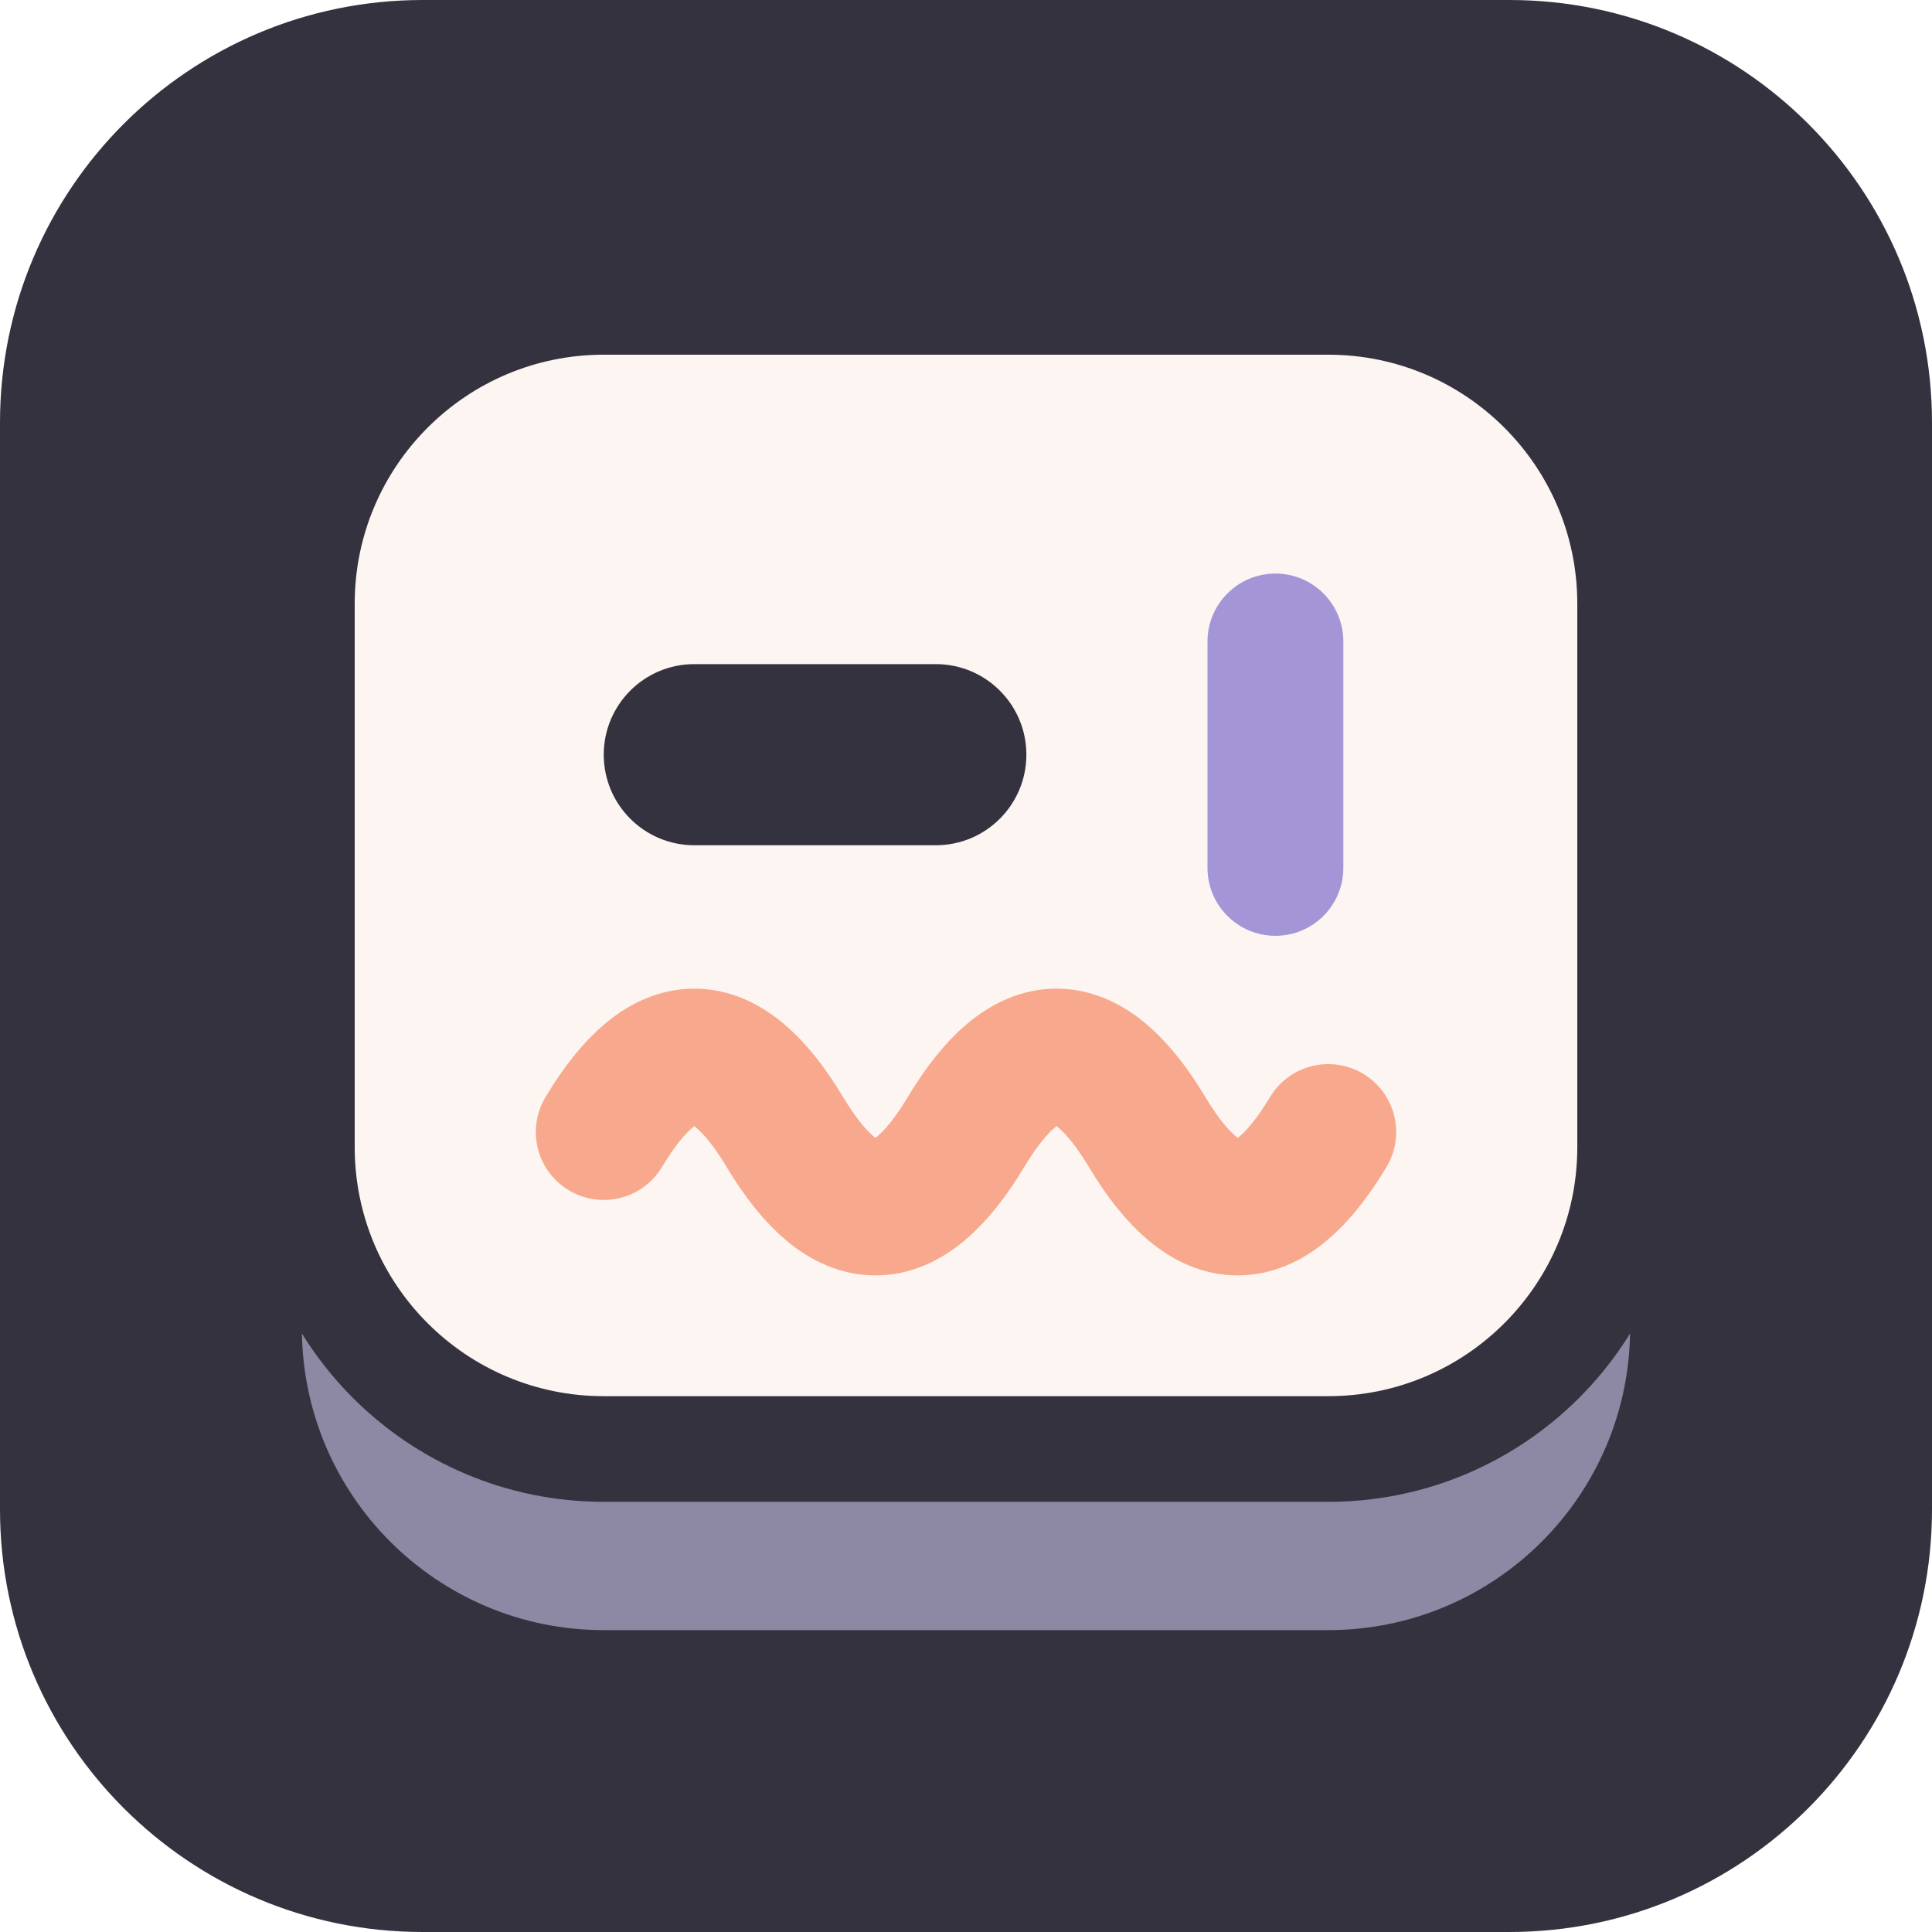
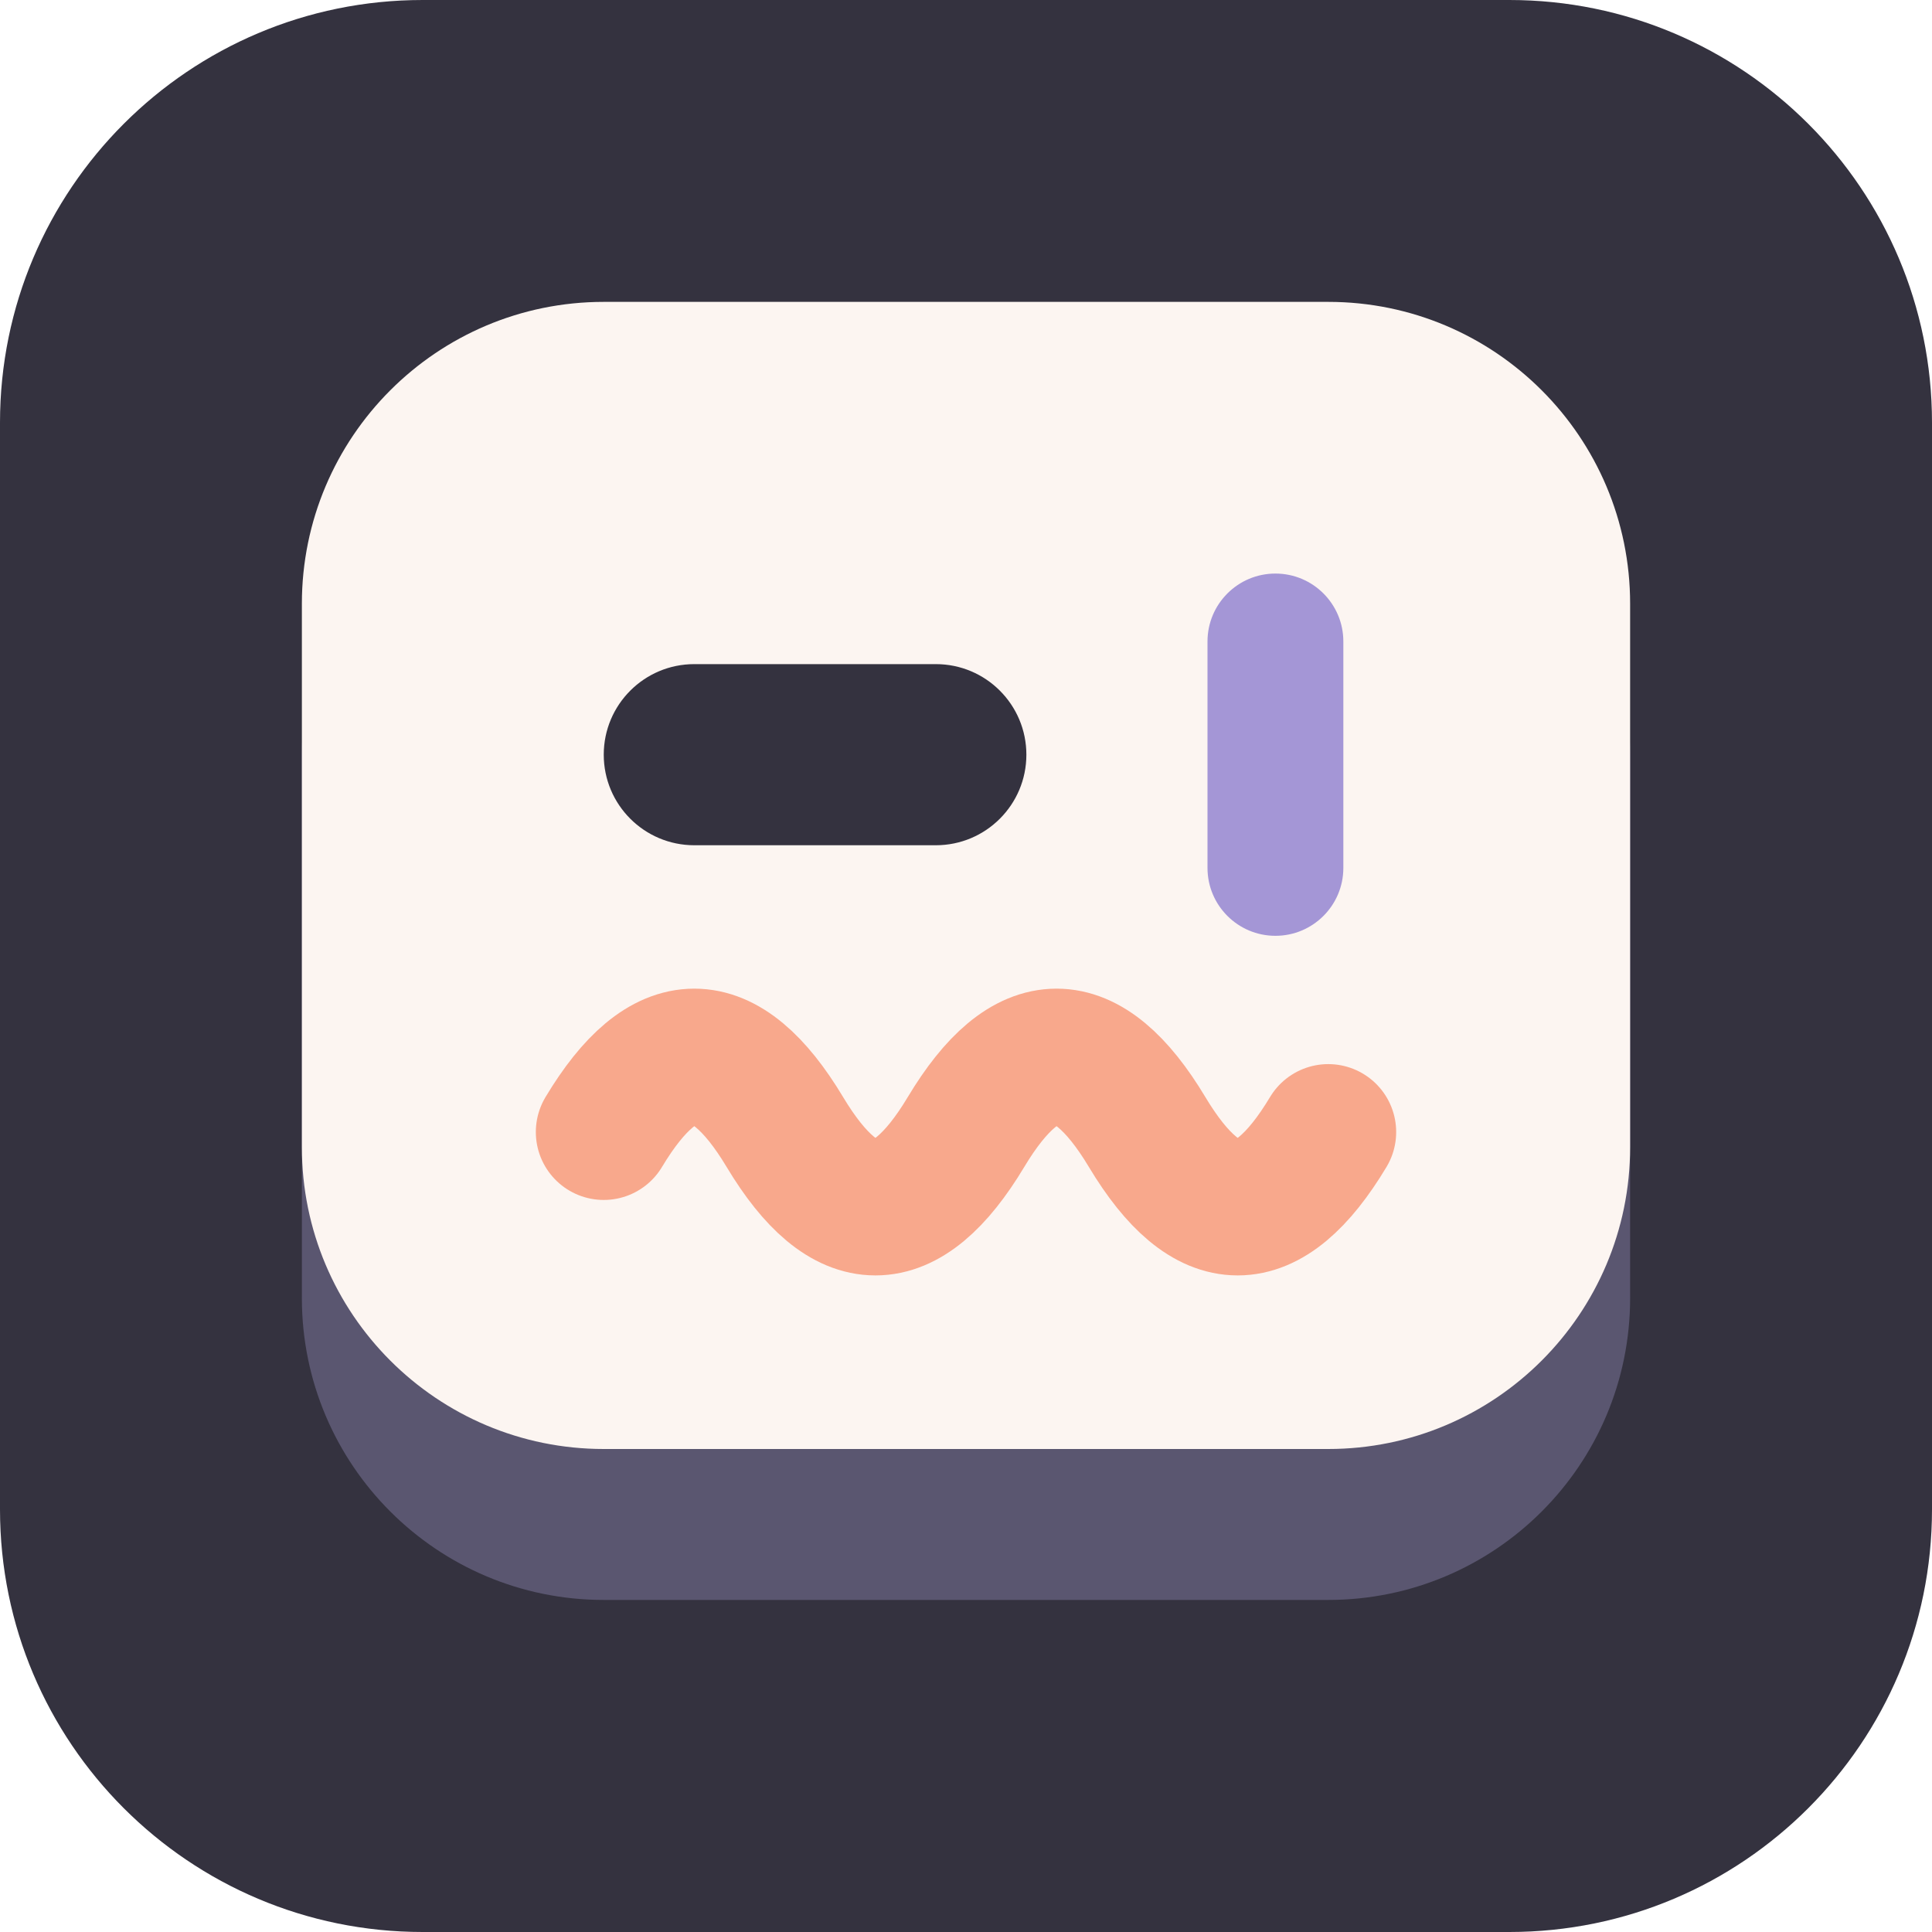
<svg xmlns="http://www.w3.org/2000/svg" width="512" height="512" viewBox="0 0 64 64">
  <rect width="64" height="64" rx="14" fill="#34323F" />
-   <rect x="10" y="16" width="44" height="38" rx="10" fill="#8D88A3" />
-   <rect x="10" y="10" width="44" height="38" rx="10" fill="#FCF5F1" stroke="#34323F" stroke-width="3.5" />
+   <rect x="10" y="15" width="44" height="38" rx="10" fill="#5A5670" />
+   <rect x="10" y="10" width="44" height="38" rx="10" fill="#FCF5F1" />
  <rect x="20" y="22" width="14" height="6" rx="3" fill="#34323F" />
  <rect x="40" y="19" width="4.5" height="12" rx="2.25" fill="#A496D6" />
  <path d="M20 37.5 q3 -5 6 0 t6 0 t6 0 t6 0" fill="none" stroke="#F8A88C" stroke-width="4.5" stroke-linecap="round" stroke-linejoin="round" />
</svg>
